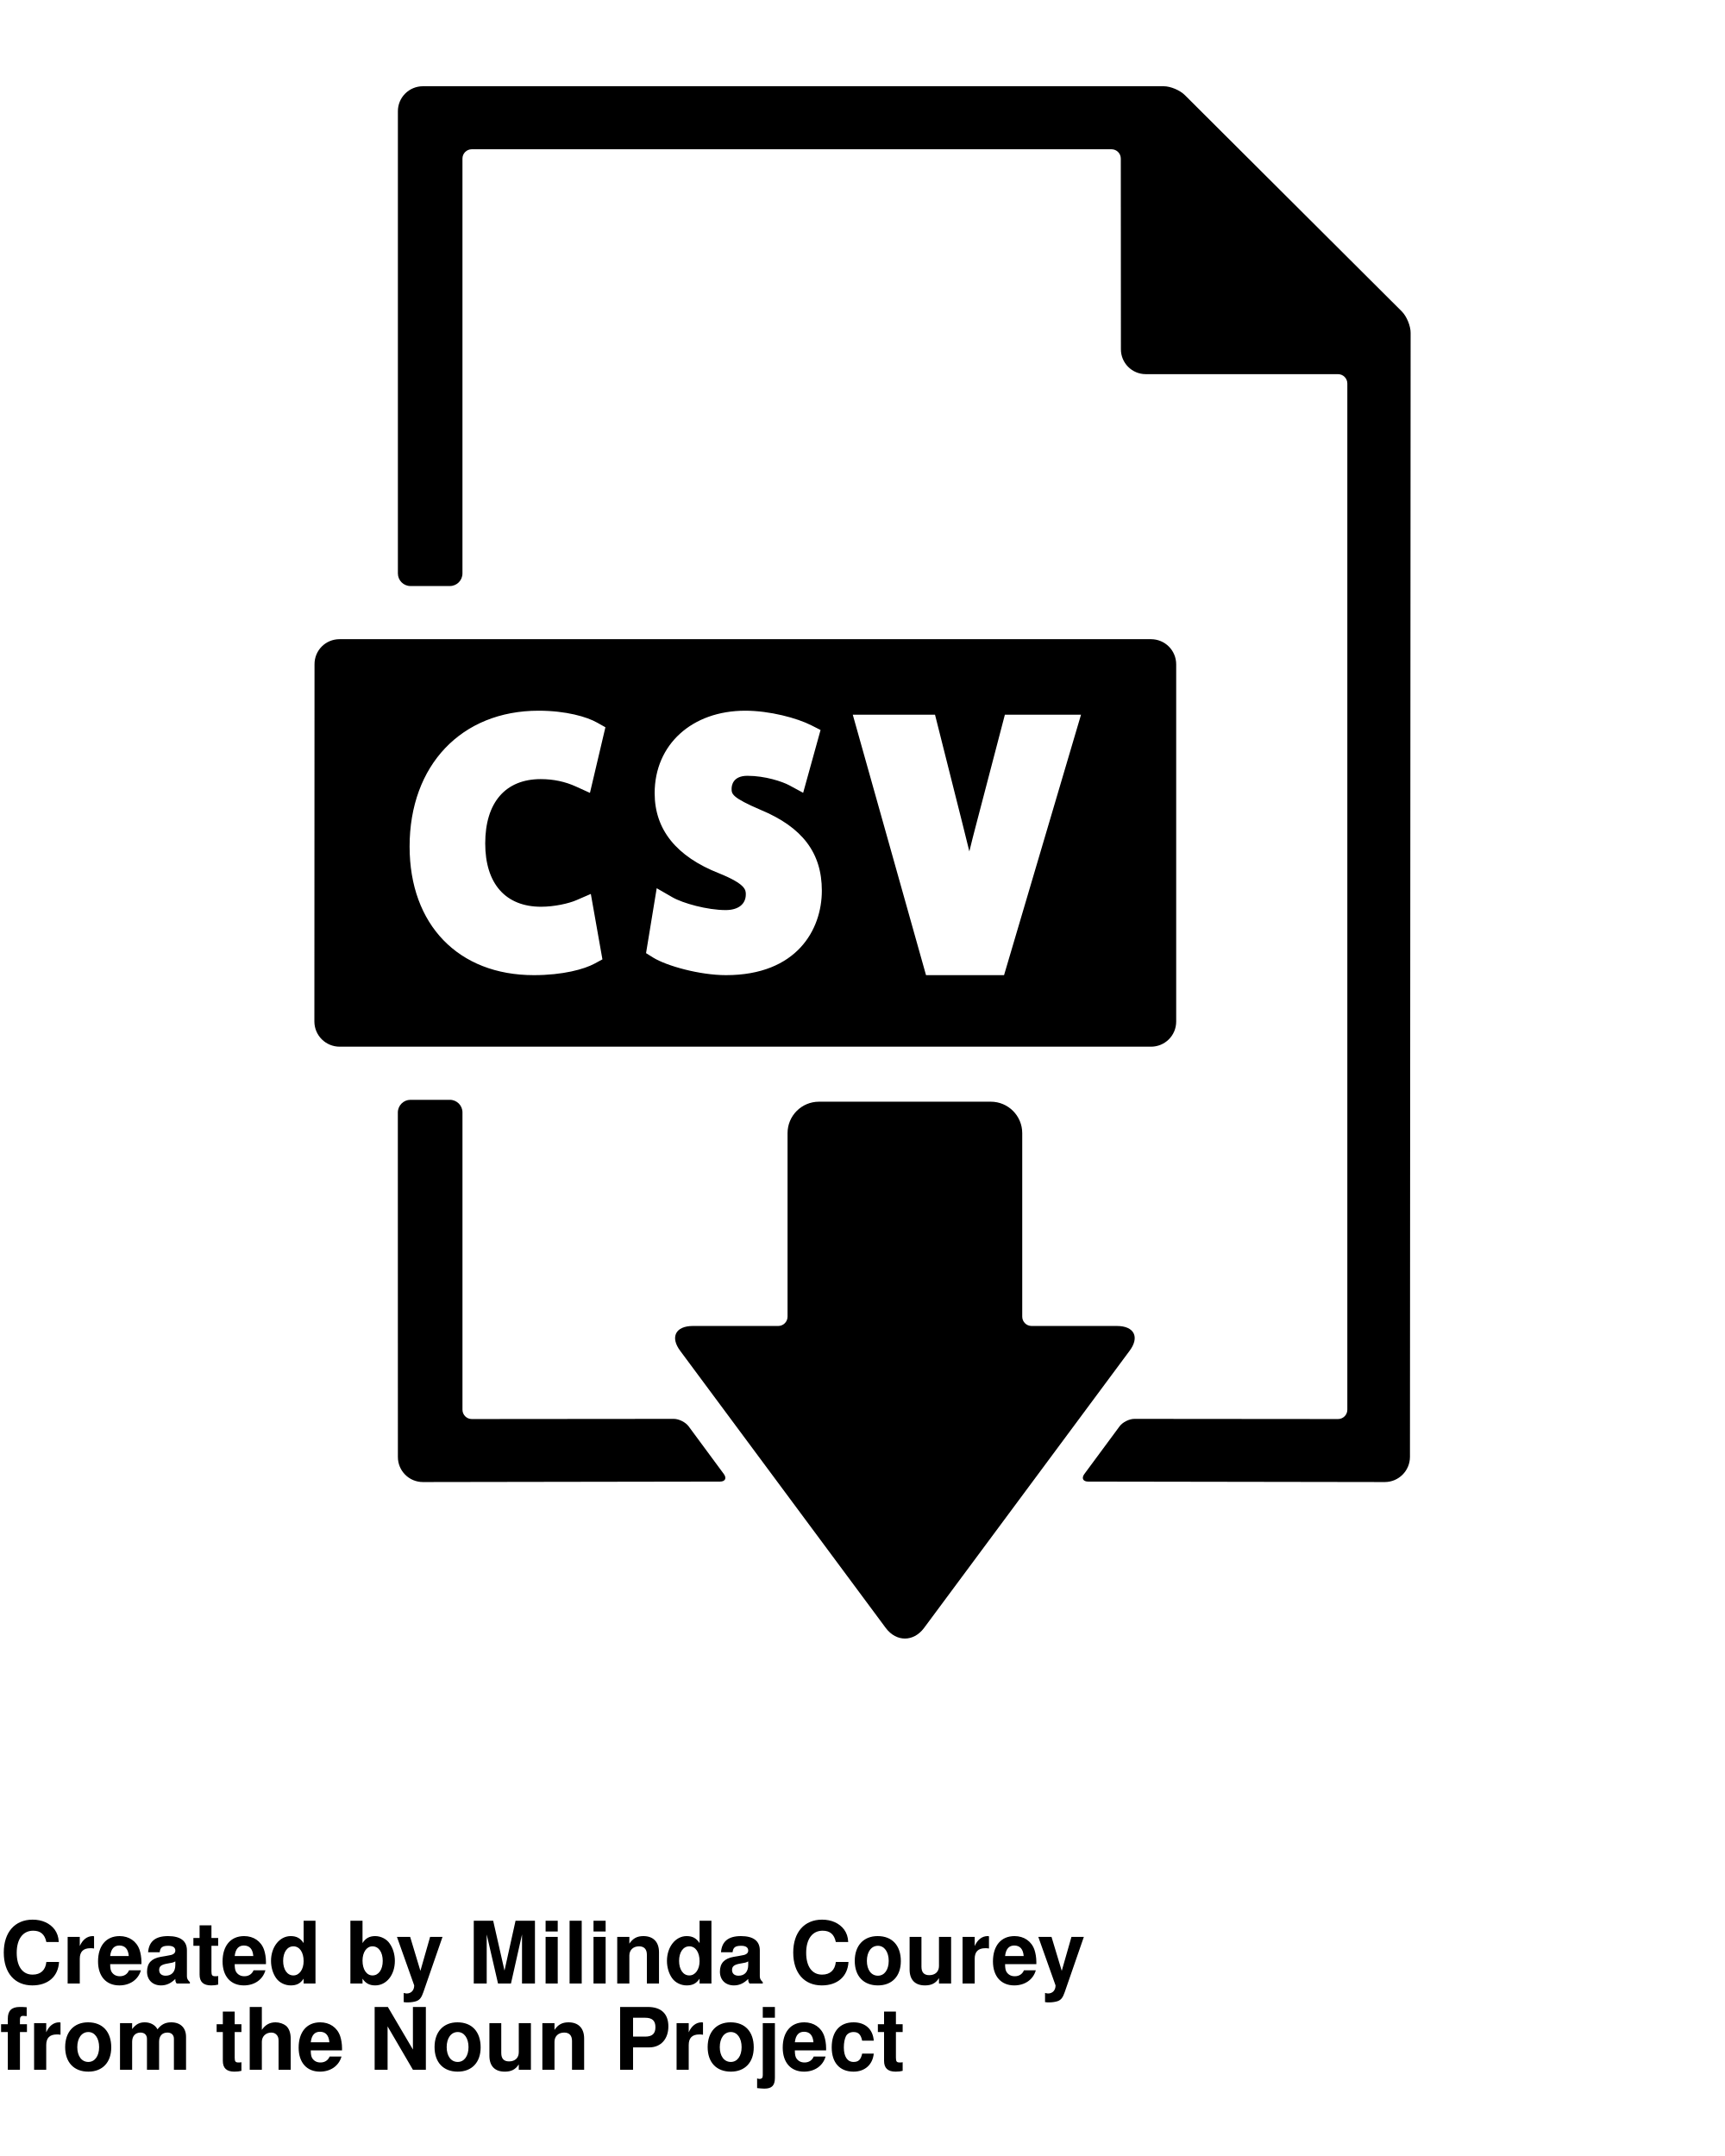
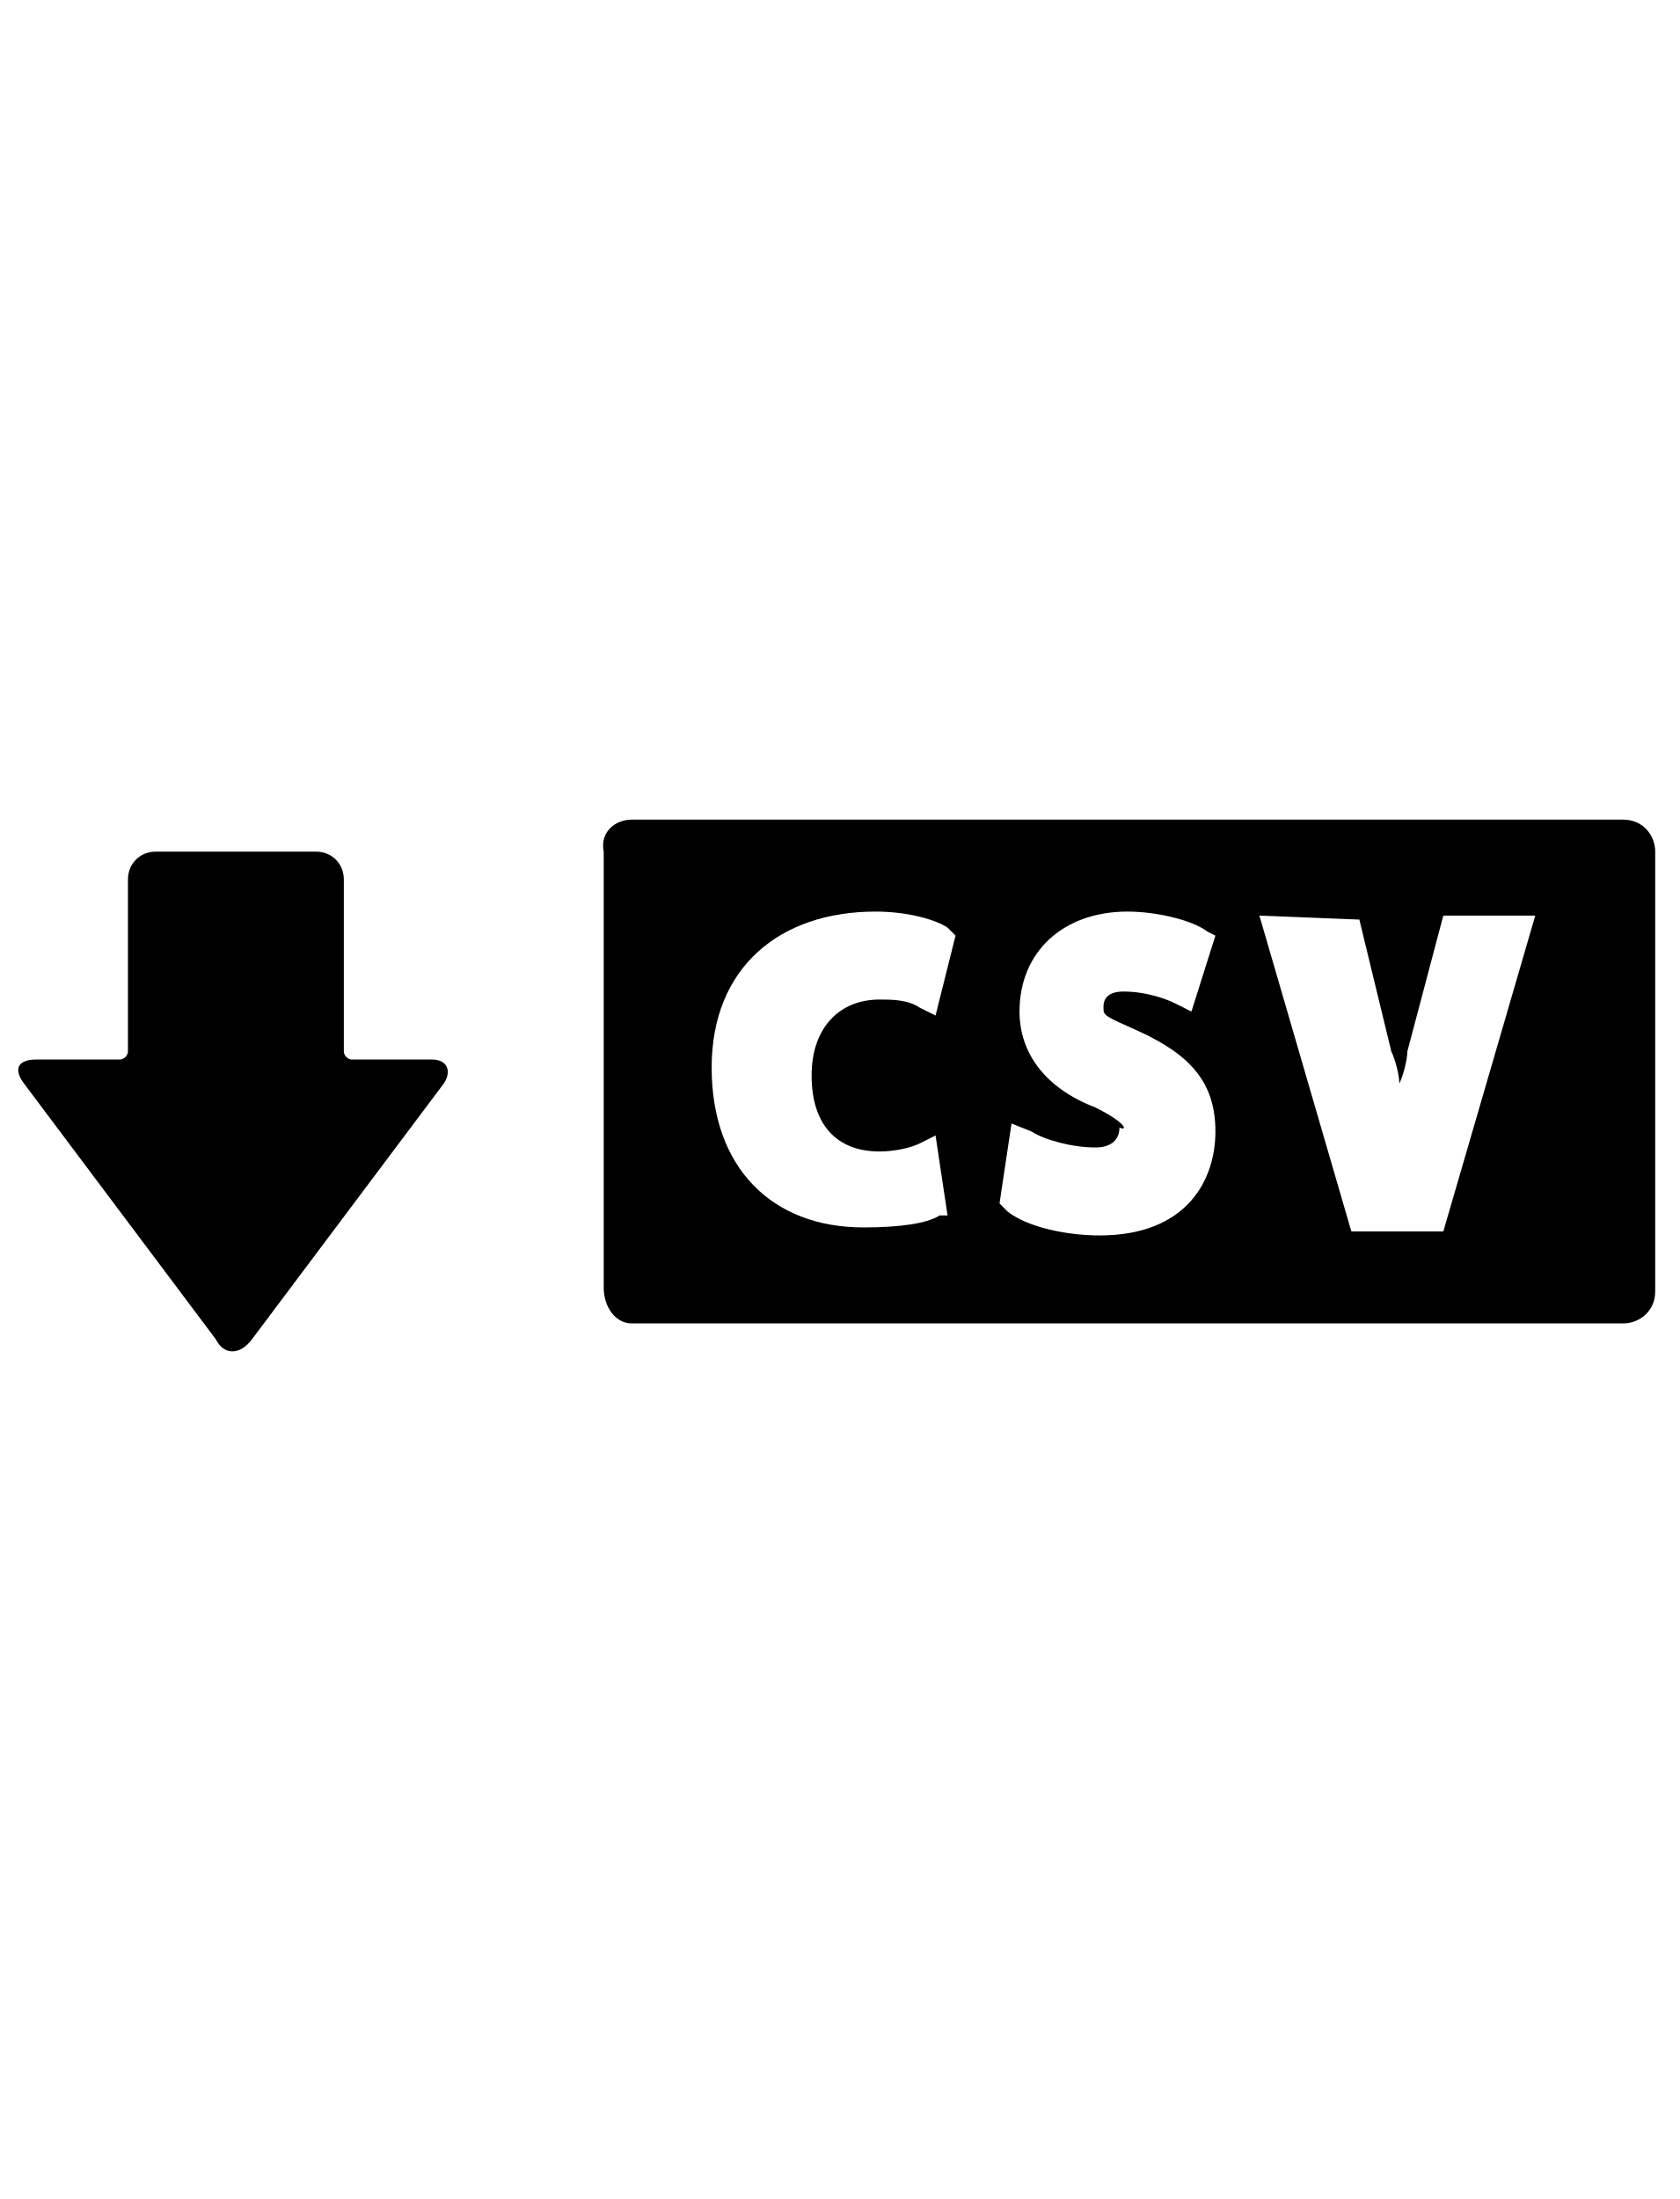
- <svg xmlns="http://www.w3.org/2000/svg" version="1.1" x="0px" y="0px" viewBox="0 0 100 125" enable-background="new 0 0 100 100" xml:space="preserve">
+ <svg xmlns="http://www.w3.org/2000/svg" version="1.1" width="42px" height="55px" x="0px" y="0px" viewBox="0 0 42 51" style="enable-background:new 0 0 42 50;" xml:space="preserve">
+   <path d="M15.8,31.1h24.8c0.4,0,0.8-0.3,0.8-0.8V19.3c0-0.4-0.3-0.8-0.8-0.8H15.8c-0.4,0-0.8,0.3-0.7,0.8v10.9  C15.1,30.7,15.4,31.1,15.8,31.1z M34,21l0.8,3.3c0.1,0.2,0.2,0.6,0.2,0.8c0.1-0.2,0.2-0.6,0.2-0.8l0.9-3.4h2.3l-2.3,7.9h-2.3  l-2.3-7.9L34,21L34,21z M27.4,25.7c-1.3-0.5-1.9-1.4-1.9-2.4c0-1.5,1.1-2.5,2.7-2.5c0.7,0,1.6,0.2,2,0.5l0.2,0.1l-0.6,1.9l-0.4-0.2  c-0.2-0.1-0.7-0.3-1.3-0.3c-0.5,0-0.5,0.3-0.5,0.4c0,0.2,0,0.2,0.9,0.6c1.3,0.6,1.9,1.3,1.9,2.5c0,1.2-0.7,2.6-2.9,2.6  c-0.8,0-1.8-0.2-2.3-0.6l-0.2-0.2l0.3-2l0.5,0.2c0.3,0.2,1,0.4,1.6,0.4c0.4,0,0.6-0.2,0.6-0.5C28.2,26.3,28.2,26.1,27.4,25.7z   M21.9,20.8c0.8,0,1.5,0.2,1.8,0.4l0.2,0.2l-0.5,2L23,23.2c-0.3-0.2-0.7-0.2-1-0.2c-1,0-1.7,0.7-1.7,1.9s0.6,1.9,1.7,1.9  c0.4,0,0.8-0.1,1-0.2l0.4-0.2l0.3,2h-0.2c-0.3,0.2-1,0.3-1.9,0.3c-2.3,0-3.8-1.5-3.8-4S19.5,20.8,21.9,20.8z" />
  <g>
-     <path d="M53.558,94.399l11.916-16.07c0.607-0.801,0.283-1.452-0.722-1.452h-4.95c-0.3,0-0.542-0.242-0.542-0.542V65.697   c0-1.006-0.815-1.823-1.821-1.823h-9.962c-1.008,0-1.822,0.817-1.822,1.823v10.638c0,0.3-0.243,0.542-0.54,0.542h-4.949   c-1.006,0-1.331,0.651-0.726,1.452l11.918,16.07C51.966,95.2,52.95,95.2,53.558,94.399z" />
-     <path d="M68.688,5.515C68.404,5.232,67.863,5,67.461,5H24.518c-0.807,0-1.458,0.654-1.452,1.458v26.788   c0,0.404,0.327,0.731,0.729,0.731h2.284c0.403,0,0.73-0.327,0.73-0.731V9.194c0-0.3,0.243-0.54,0.54-0.54h37.086   c0.297,0,0.539,0.24,0.539,0.54l0.006,11.041c-0.009,0.807,0.641,1.458,1.444,1.458h11.142c0.297,0,0.54,0.242,0.54,0.54v59.5   c0,0.298-0.243,0.54-0.54,0.54L65.76,82.263c-0.298,0-0.684,0.193-0.861,0.437l-2.039,2.761c-0.177,0.242-0.076,0.438,0.221,0.438   l17.195,0.027c0.804,0,1.458-0.651,1.461-1.458l0.038-65.17c0.003-0.401-0.229-0.96-0.512-1.243L68.688,5.515z" />
-     <path d="M26.079,63.765h-2.284c-0.402,0-0.729,0.327-0.732,0.73l0.003,19.973c-0.003,0.807,0.646,1.458,1.452,1.458l17.223-0.027   c0.3,0,0.397-0.196,0.221-0.438l-2.038-2.761c-0.178-0.243-0.565-0.437-0.862-0.437L27.35,82.273c-0.297,0-0.54-0.242-0.54-0.54   V64.495C26.81,64.092,26.482,63.765,26.079,63.765z" />
-     <path d="M19.696,60.685h47.025c0.808,0,1.464-0.644,1.464-1.458V38.519c0-0.816-0.656-1.461-1.464-1.461H19.686   c-0.81,0-1.458,0.646-1.453,1.461l-0.008,20.708C18.229,60.041,18.887,60.685,19.696,60.685z M54.204,41.437l1.595,6.332   c0.127,0.504,0.261,1.039,0.395,1.594c0.123-0.507,0.253-1.025,0.39-1.54l1.67-6.387h4.414l-4.462,15.1h-4.524l-4.246-15.1H54.204z    M41.691,50.635c-2.48-0.973-3.74-2.537-3.74-4.649c0-2.816,2.162-4.781,5.253-4.781c1.417,0,3.001,0.425,3.832,0.848l0.533,0.27   l-1.009,3.642l-0.806-0.436c-0.394-0.212-1.398-0.55-2.424-0.55c-0.853,0-0.918,0.574-0.918,0.75c0,0.294,0,0.506,1.685,1.226   c2.418,1.006,3.546,2.494,3.546,4.683c0,2.259-1.452,4.899-5.555,4.899c-1.524,0-3.447-0.536-4.225-1.019l-0.411-0.257l0.618-3.764   l0.913,0.526c0.608,0.349,2.025,0.741,3.085,0.741c0.73,0,1.167-0.341,1.167-0.91C43.236,51.604,43.236,51.261,41.691,50.635z    M31.22,41.205c1.603,0,2.807,0.357,3.401,0.693l0.475,0.267l-0.896,3.805l-0.803-0.365c-0.632-0.289-1.318-0.434-2.049-0.434   c-2.047,0-3.219,1.358-3.219,3.729c0,2.334,1.18,3.671,3.237,3.671c0.77,0,1.608-0.19,2.042-0.378l0.843-0.365l0.672,3.794   l-0.457,0.247c-0.594,0.322-1.829,0.668-3.521,0.668c-4.375,0-7.2-2.927-7.2-7.455C23.744,44.37,26.75,41.205,31.22,41.205z" />
+     <path d="M6.3,31.5l4.8-6.4c0.2-0.3,0.1-0.6-0.3-0.6H8.8c-0.1,0-0.2-0.1-0.2-0.2v-4.3c0-0.4-0.3-0.7-0.7-0.7h-4   c-0.4,0-0.7,0.3-0.7,0.7v4.3c0,0.1-0.1,0.2-0.2,0.2H0.9c-0.4,0-0.6,0.2-0.3,0.6l4.8,6.4C5.6,31.9,6,31.9,6.3,31.5z" />
  </g>
-   <text x="0" y="115" fill="#000000" font-size="5px" font-weight="bold" font-family="'Helvetica Neue', Helvetica, Arial-Unicode, Arial, Sans-serif">Created by Milinda Courey</text>
-   <text x="0" y="120" fill="#000000" font-size="5px" font-weight="bold" font-family="'Helvetica Neue', Helvetica, Arial-Unicode, Arial, Sans-serif">from the Noun Project</text>
</svg>
